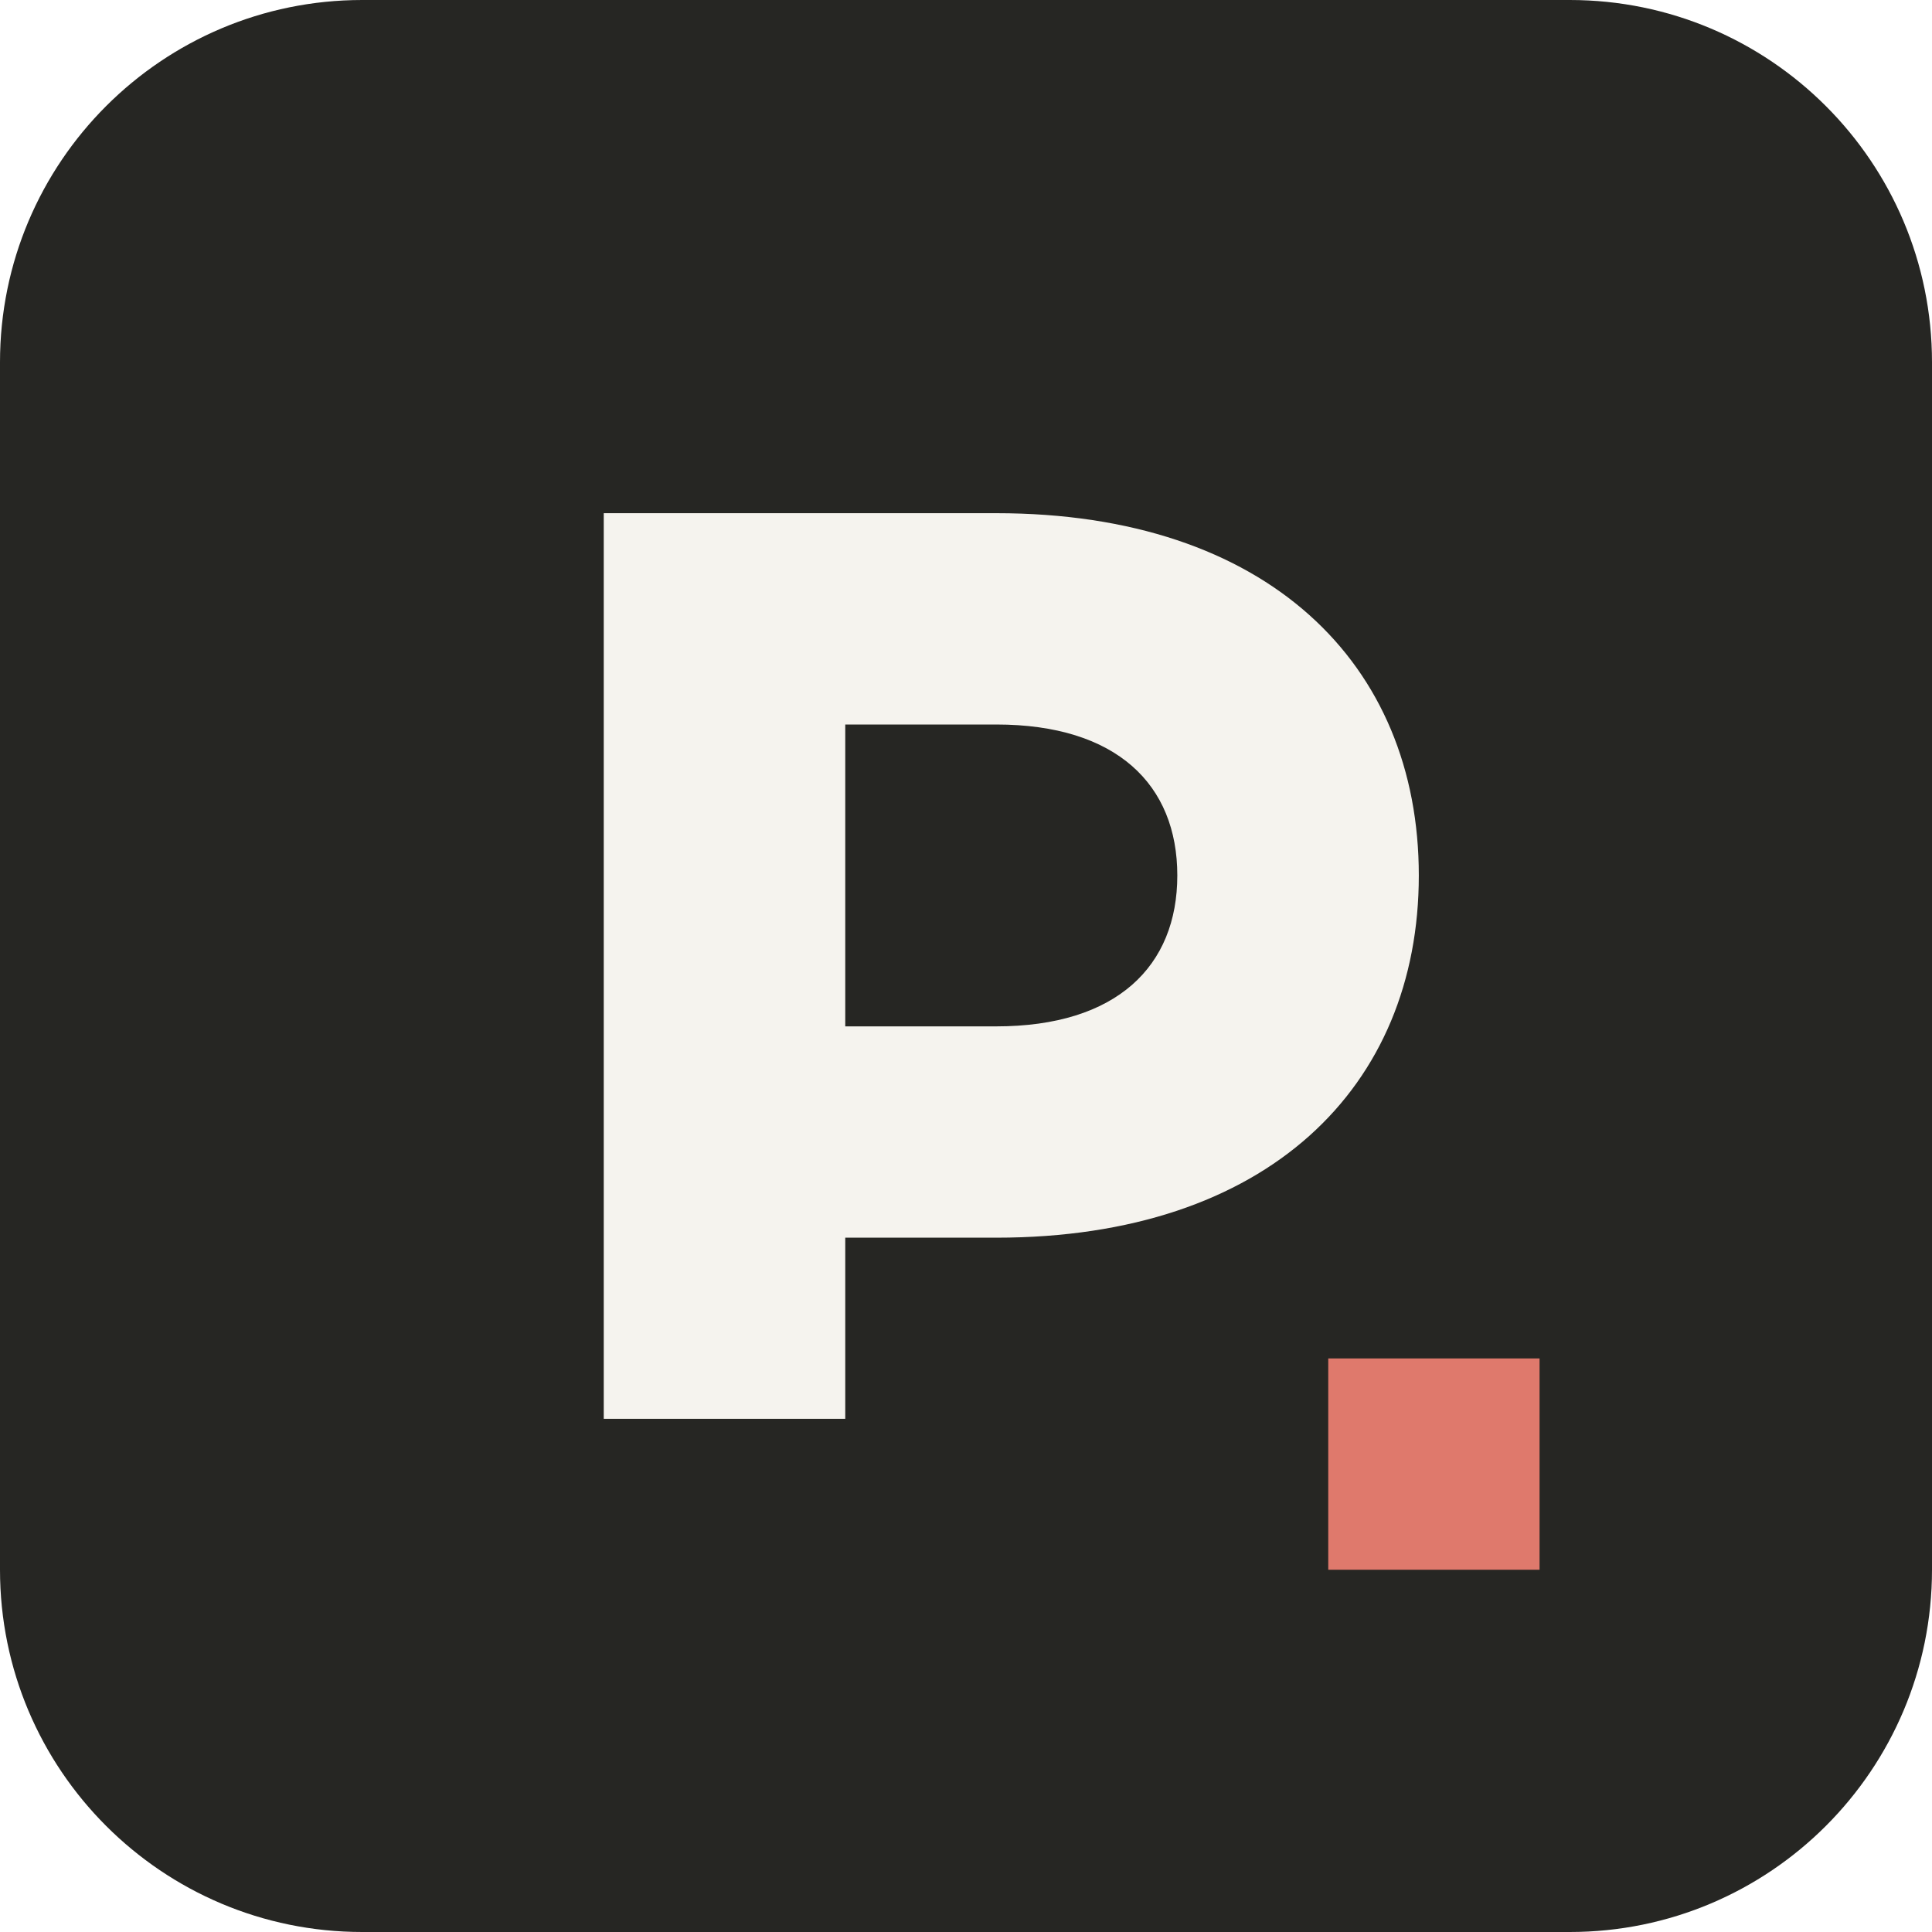
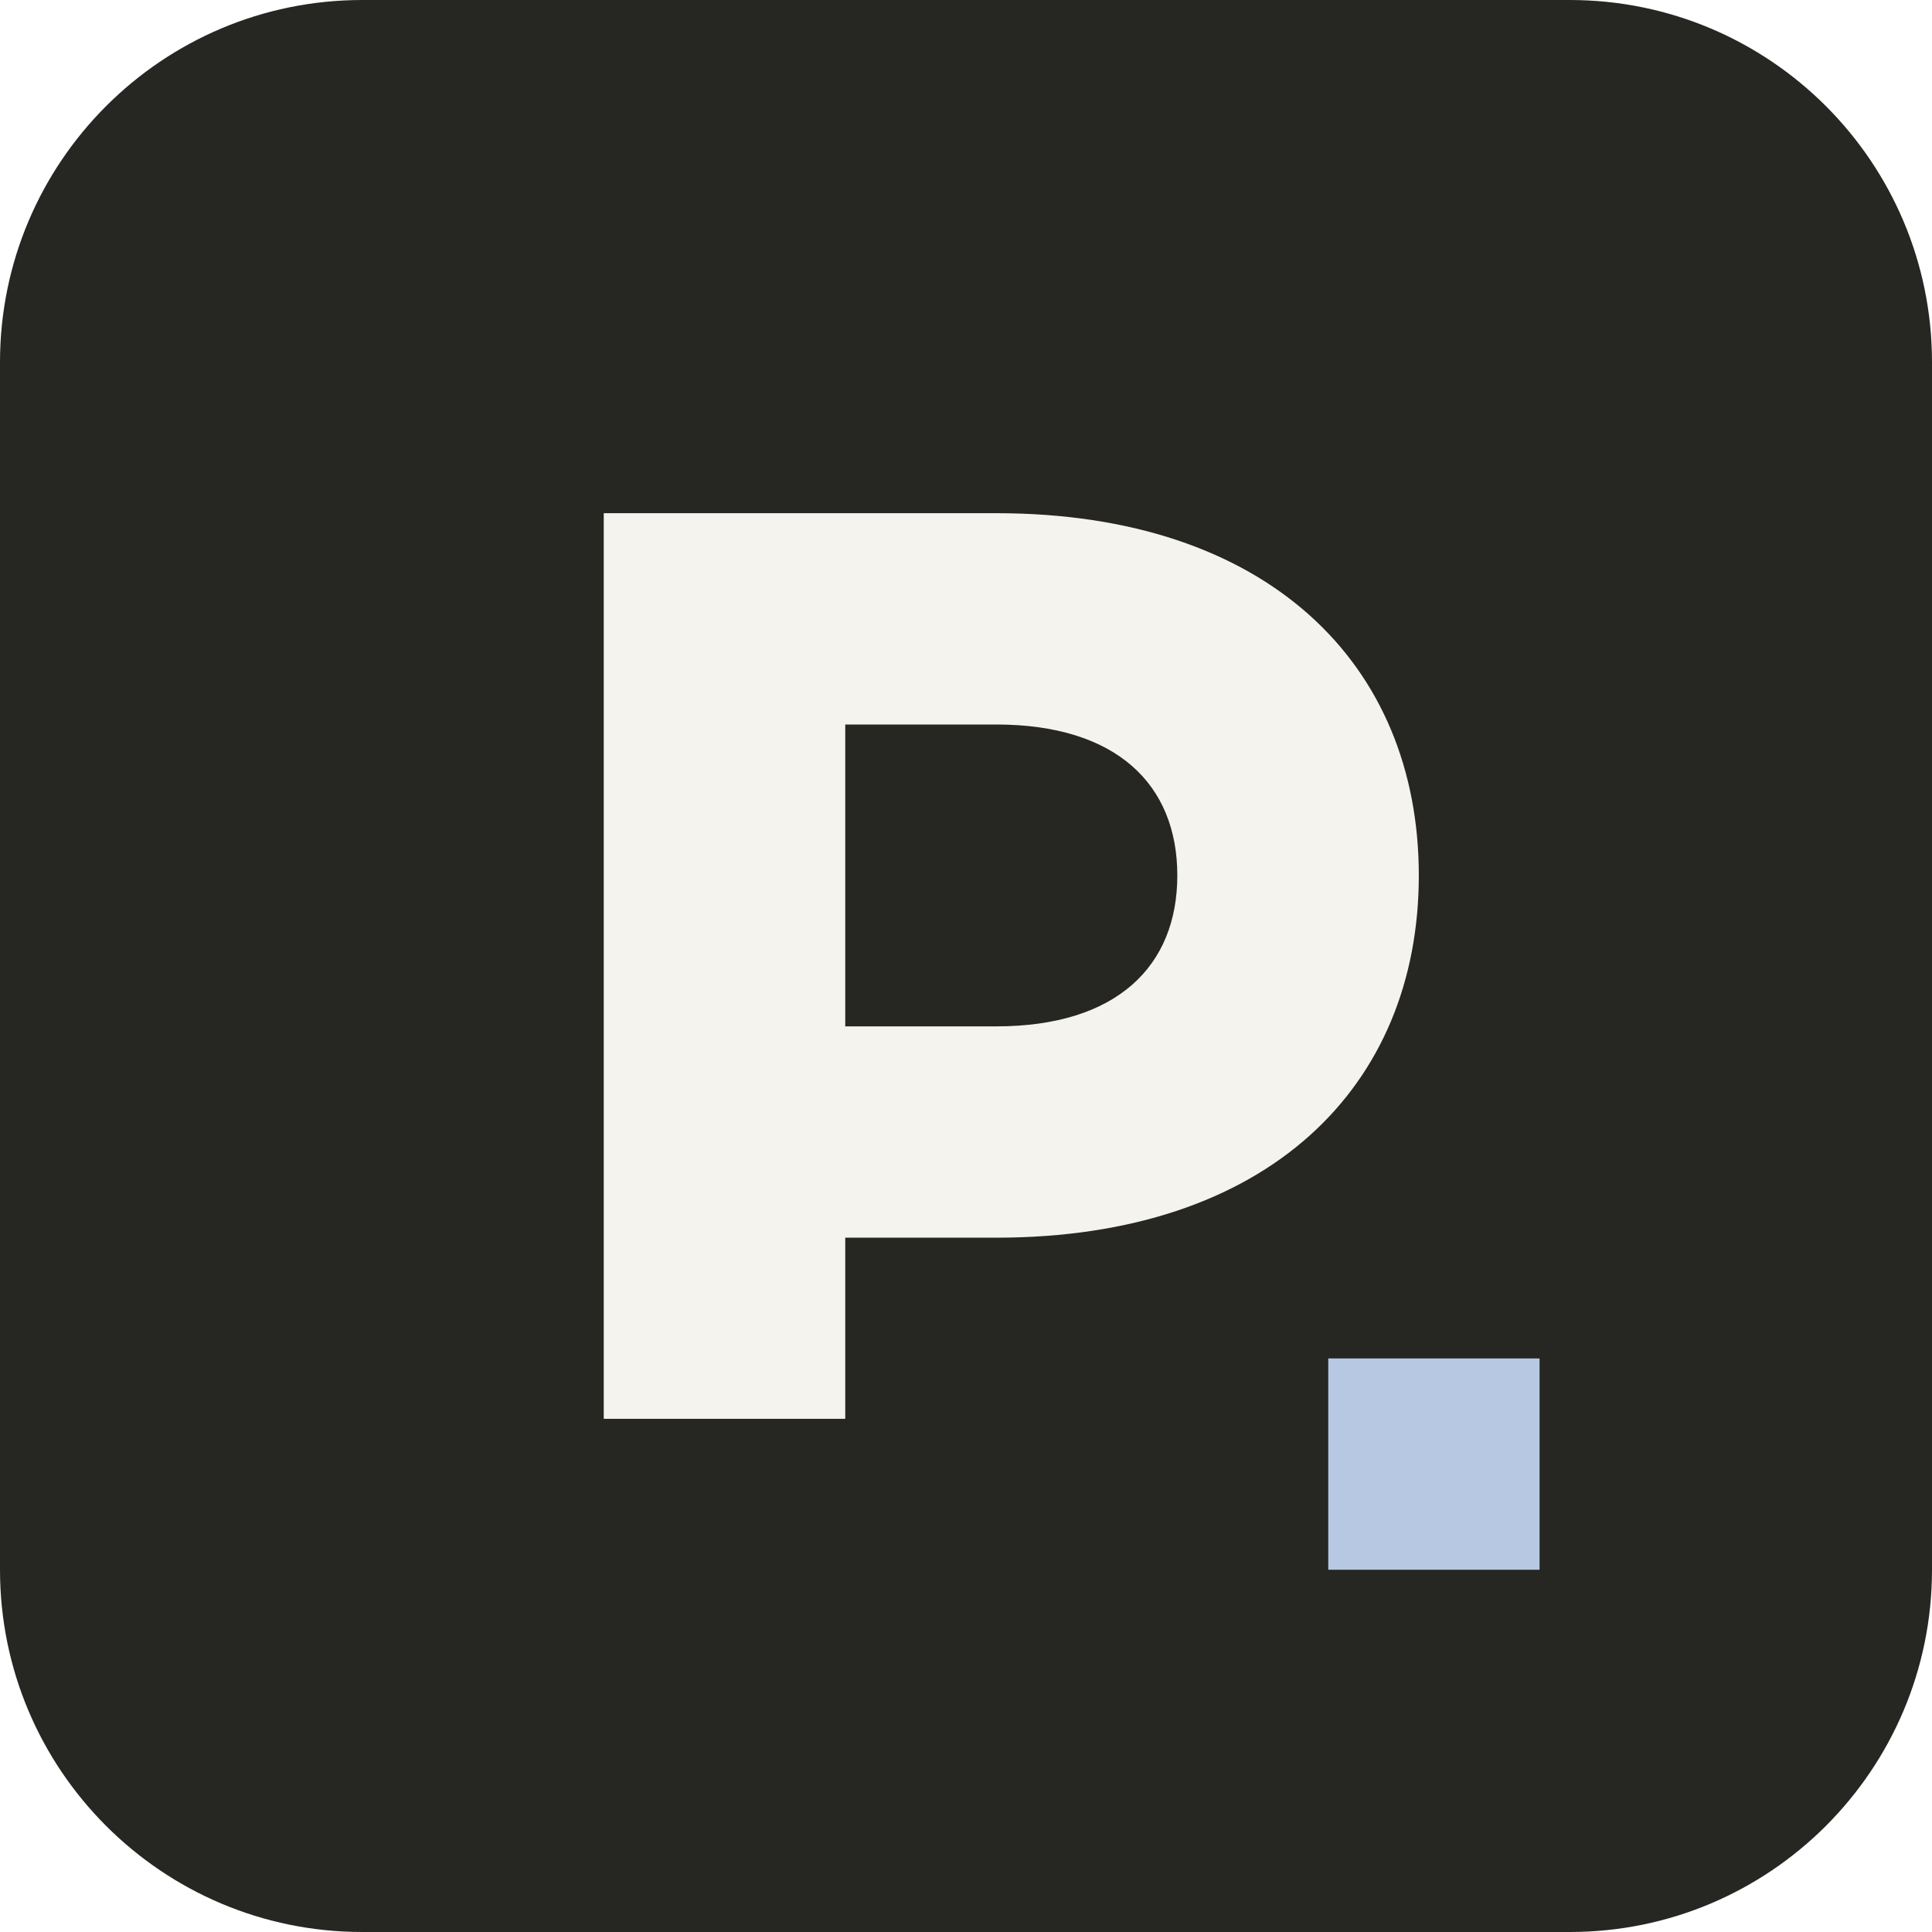
<svg xmlns="http://www.w3.org/2000/svg" viewBox="0 0 64 64">
  <rect width="64" height="64" rx="12" fill="#262623" />
  <path d="M20 47V17h13c9 0 14 5 14 12s-5 12-14 12h-5v6zm8-13h5c4 0 6-2 6-5s-2-5-6-5h-5z" fill="#f5f3ee" />
-   <path d="M44 45h7v7h-7z" fill="#df796c" />
+   <path d="M44 45h7v7h-7z" fill="#B7C9E2" />
</svg>
